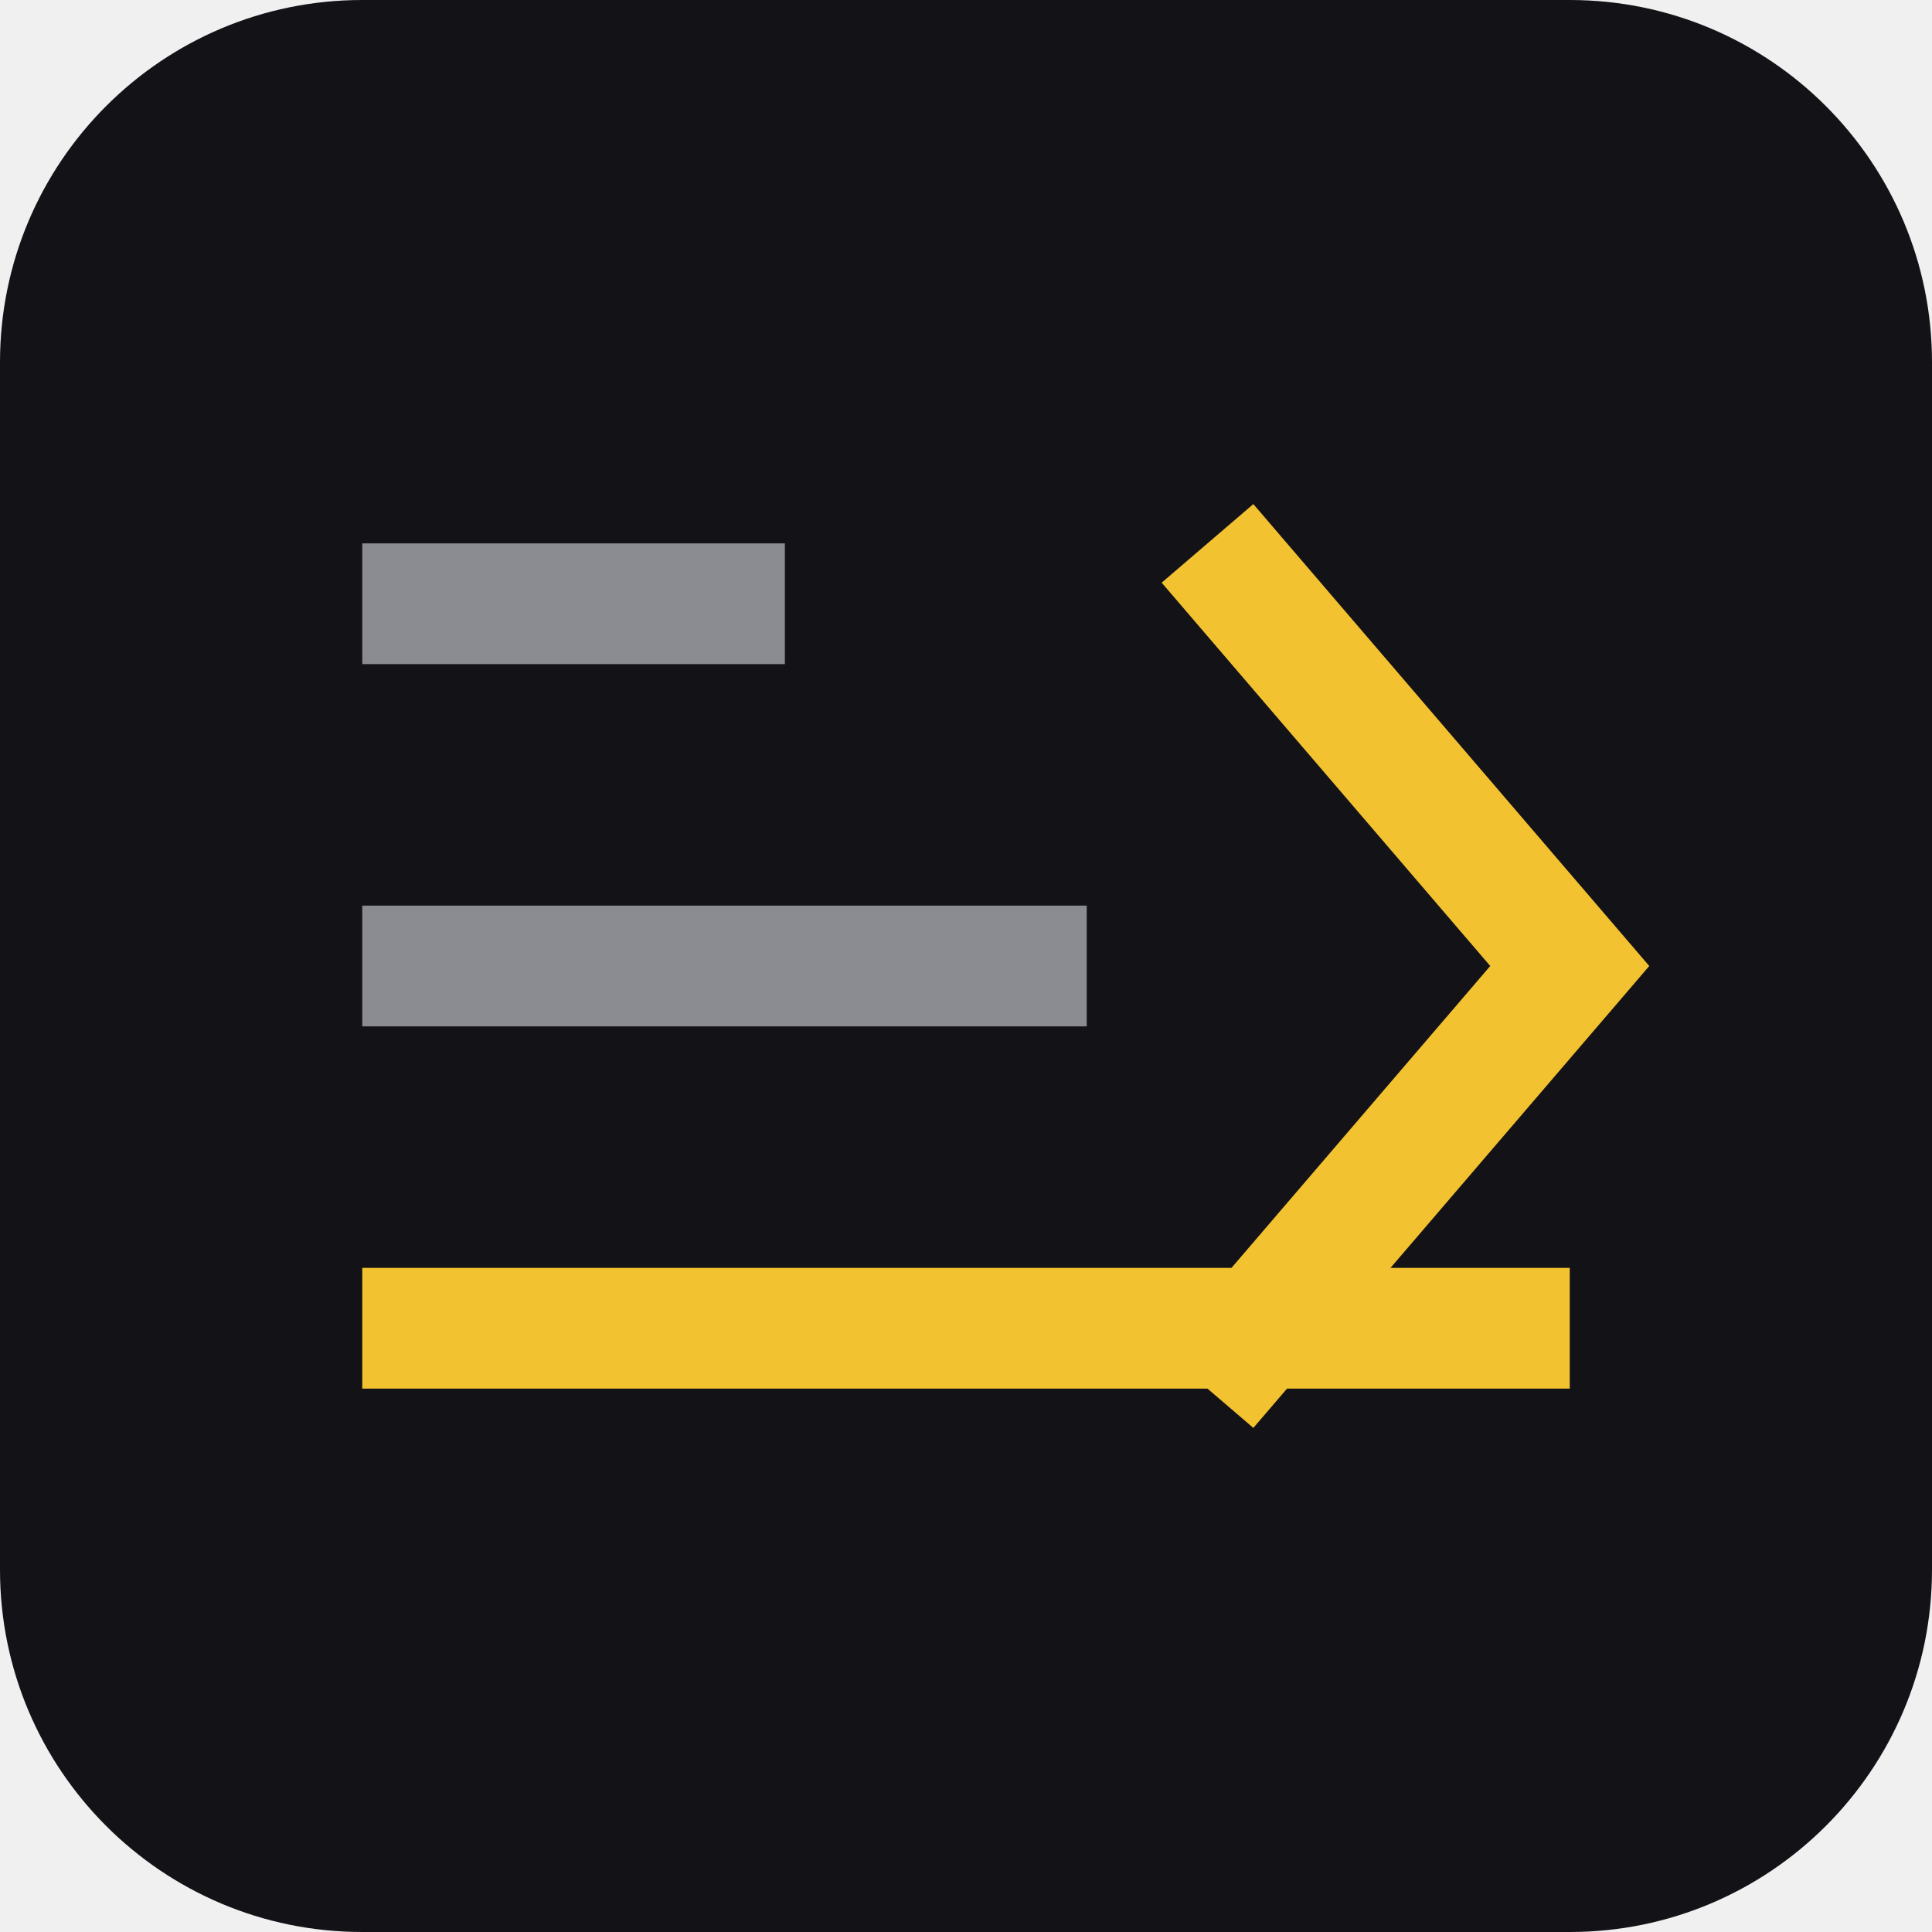
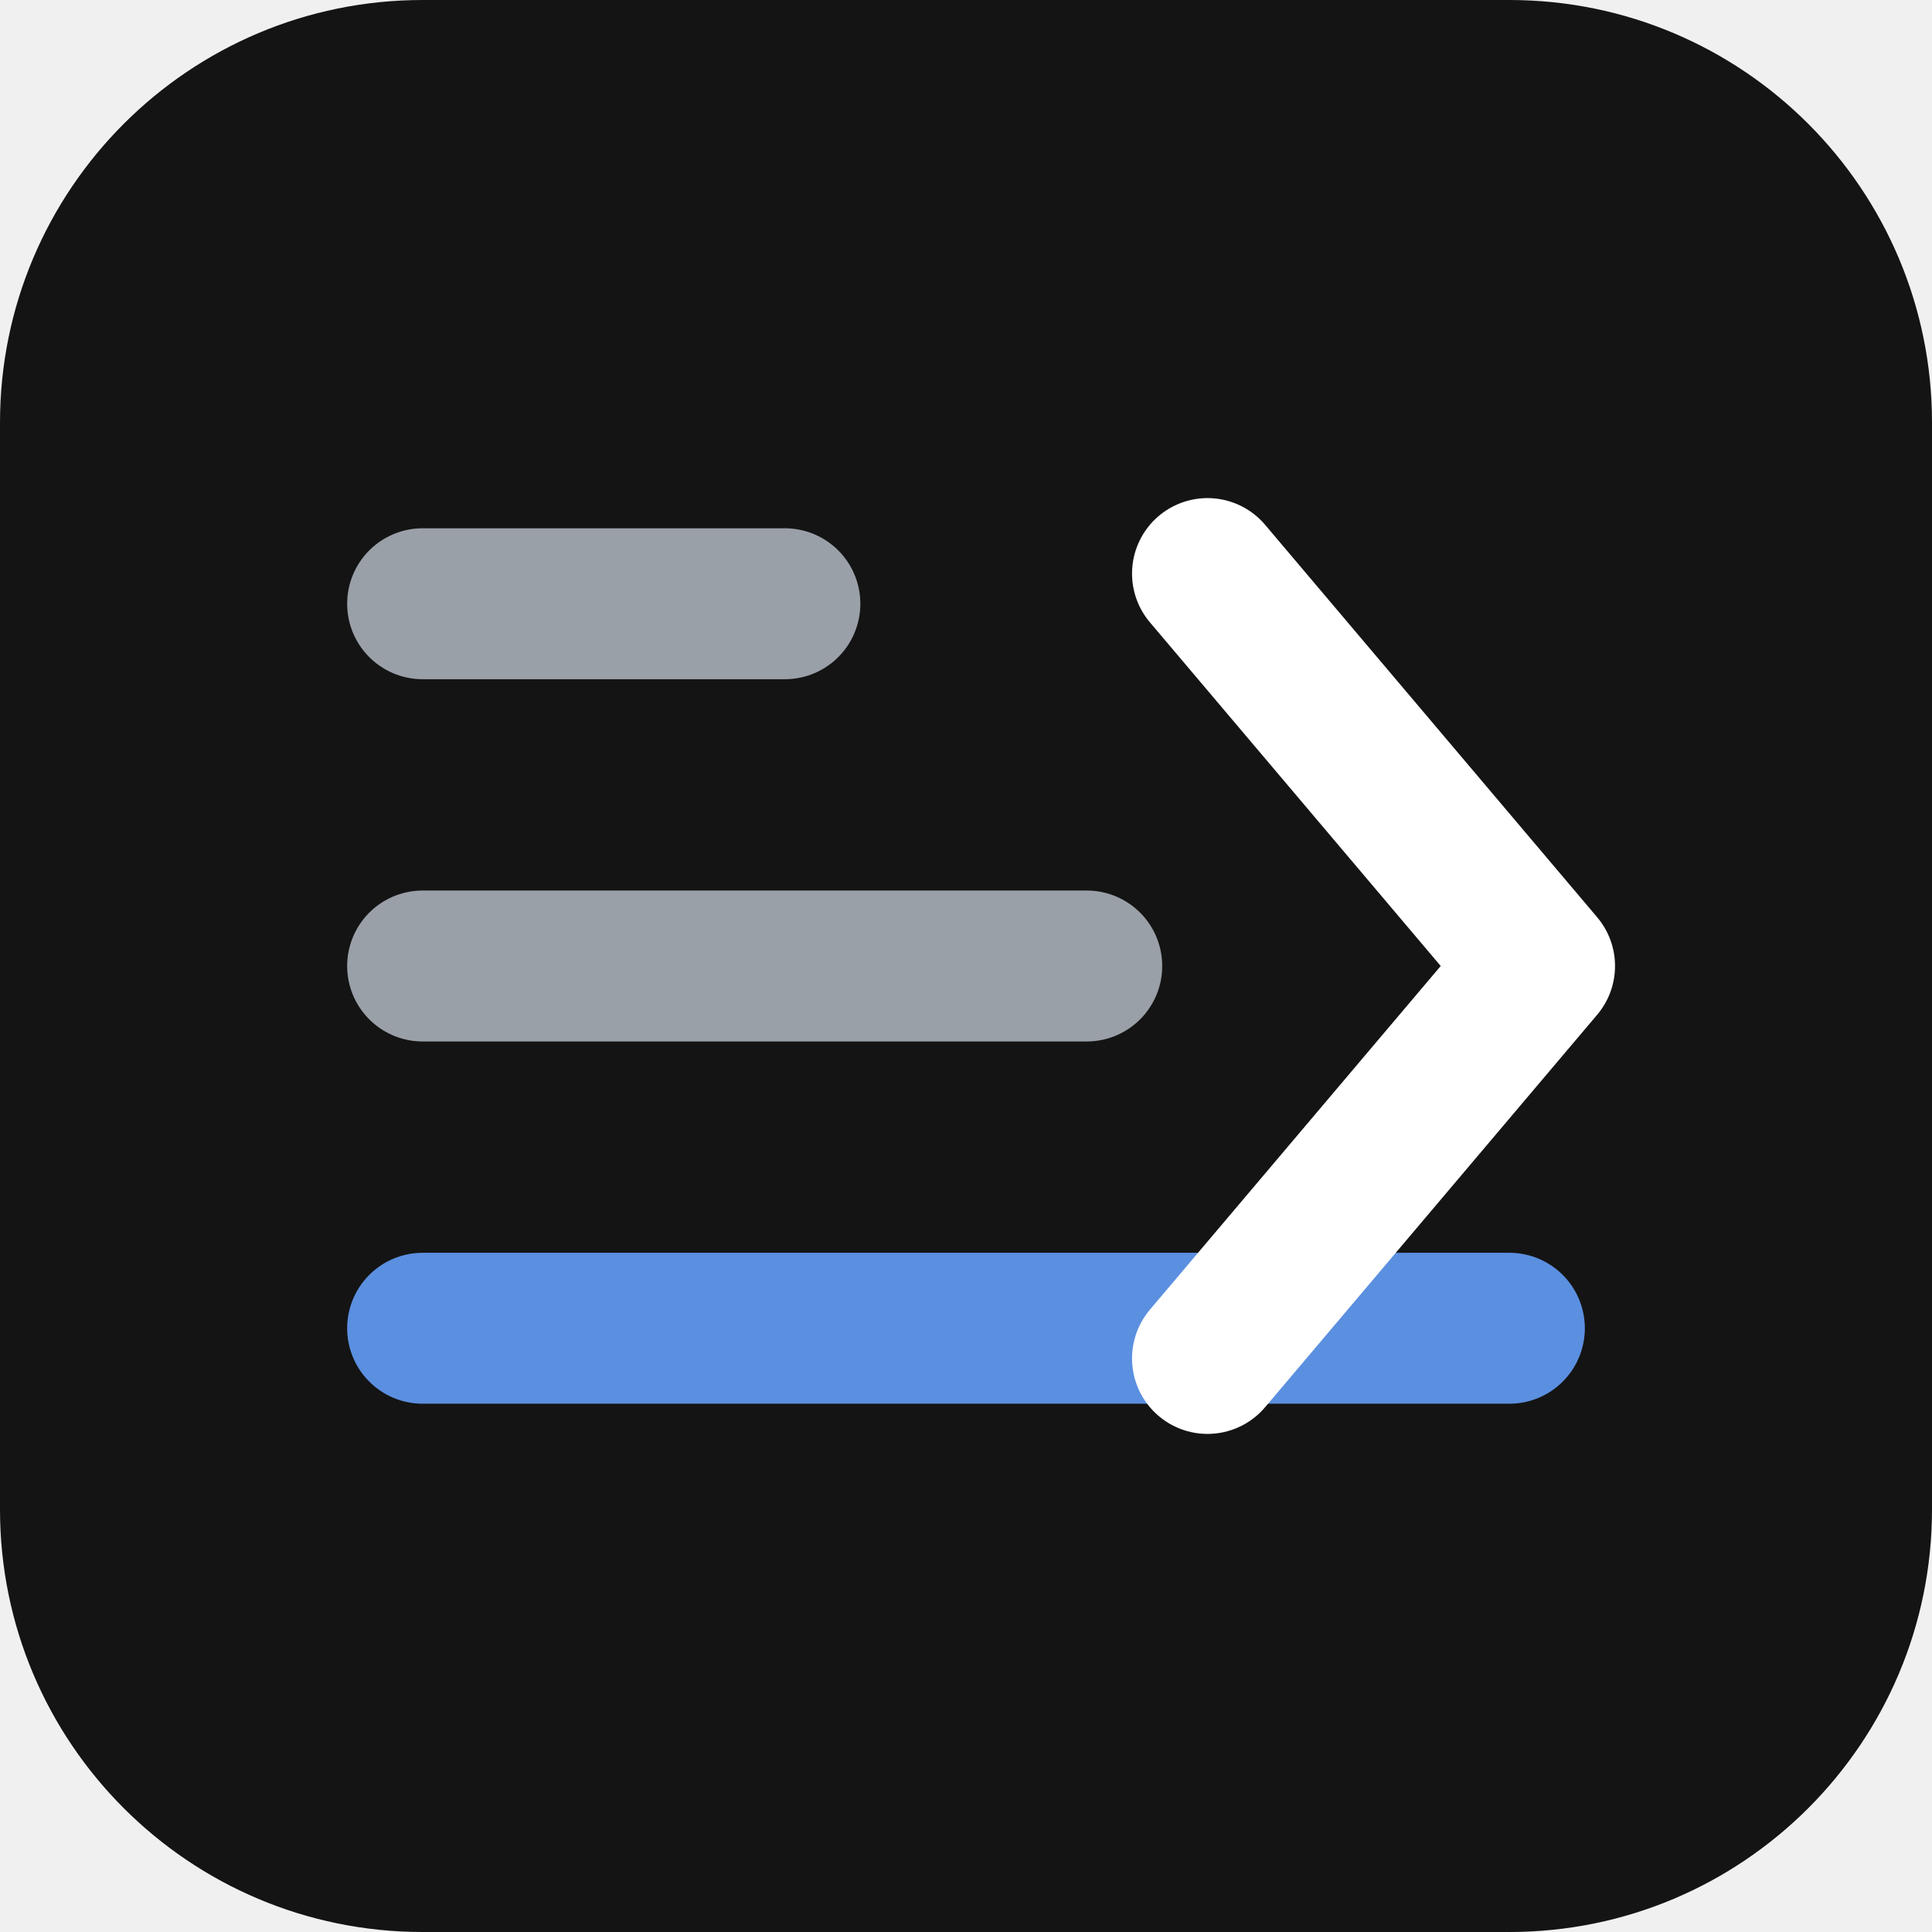
<svg xmlns="http://www.w3.org/2000/svg" viewBox="0 0 32 32">
-   <rect width="32" height="32" rx="6" fill="#131217" />
-   <path d="M6 22h20" stroke="#f2c230" stroke-width="2" />
-   <path d="M6 16h12M6 10h7" stroke="#8a8c92" stroke-width="2" />
-   <path d="M20 9l6 7-6 7" fill="none" stroke="#f2c230" stroke-width="2" />
+   <rect width="32" height="32" rx="7" fill="#141414" />
+   <path d="M7 22h18" stroke="#5b8fe0" stroke-width="2.5" stroke-linecap="round" />
+   <path d="M7 16h11M7 10h6" stroke="#9aa0a8" stroke-width="2.5" stroke-linecap="round" />
+   <path d="M20 9.5l5.5 6.5-5.5 6.5" fill="none" stroke="#fff" stroke-width="2.5" stroke-linecap="round" stroke-linejoin="round" />
</svg>
